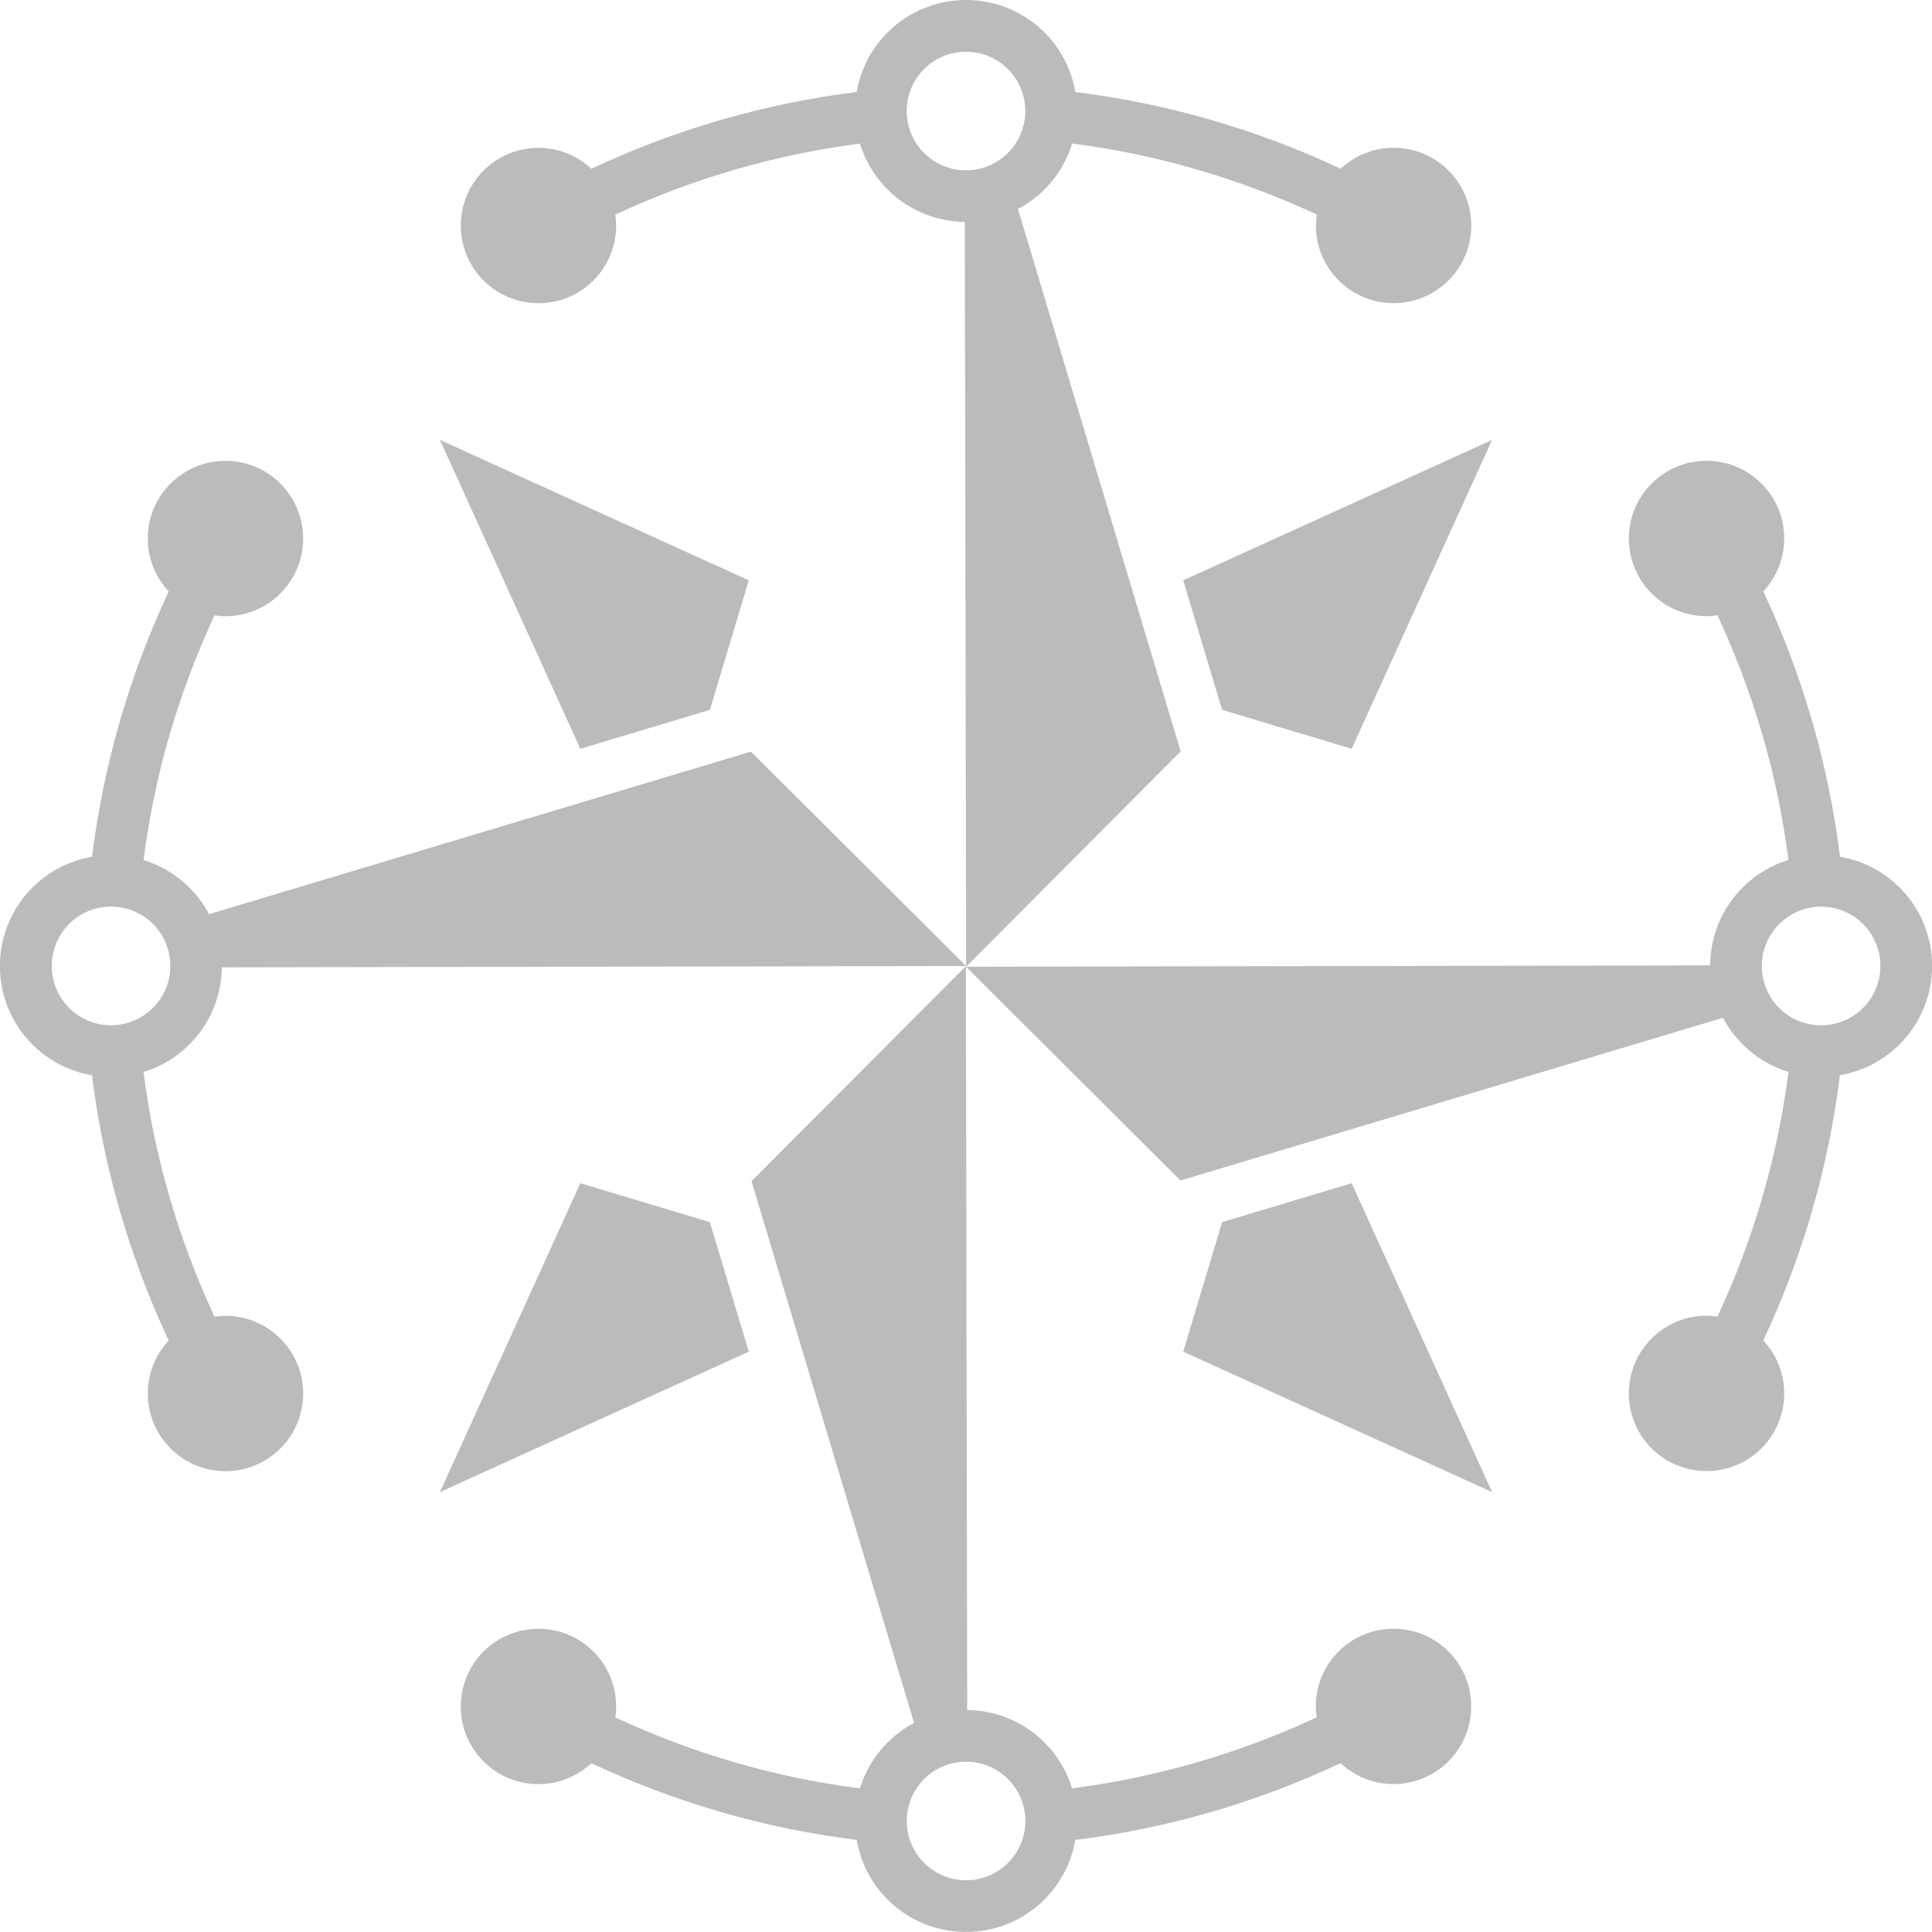
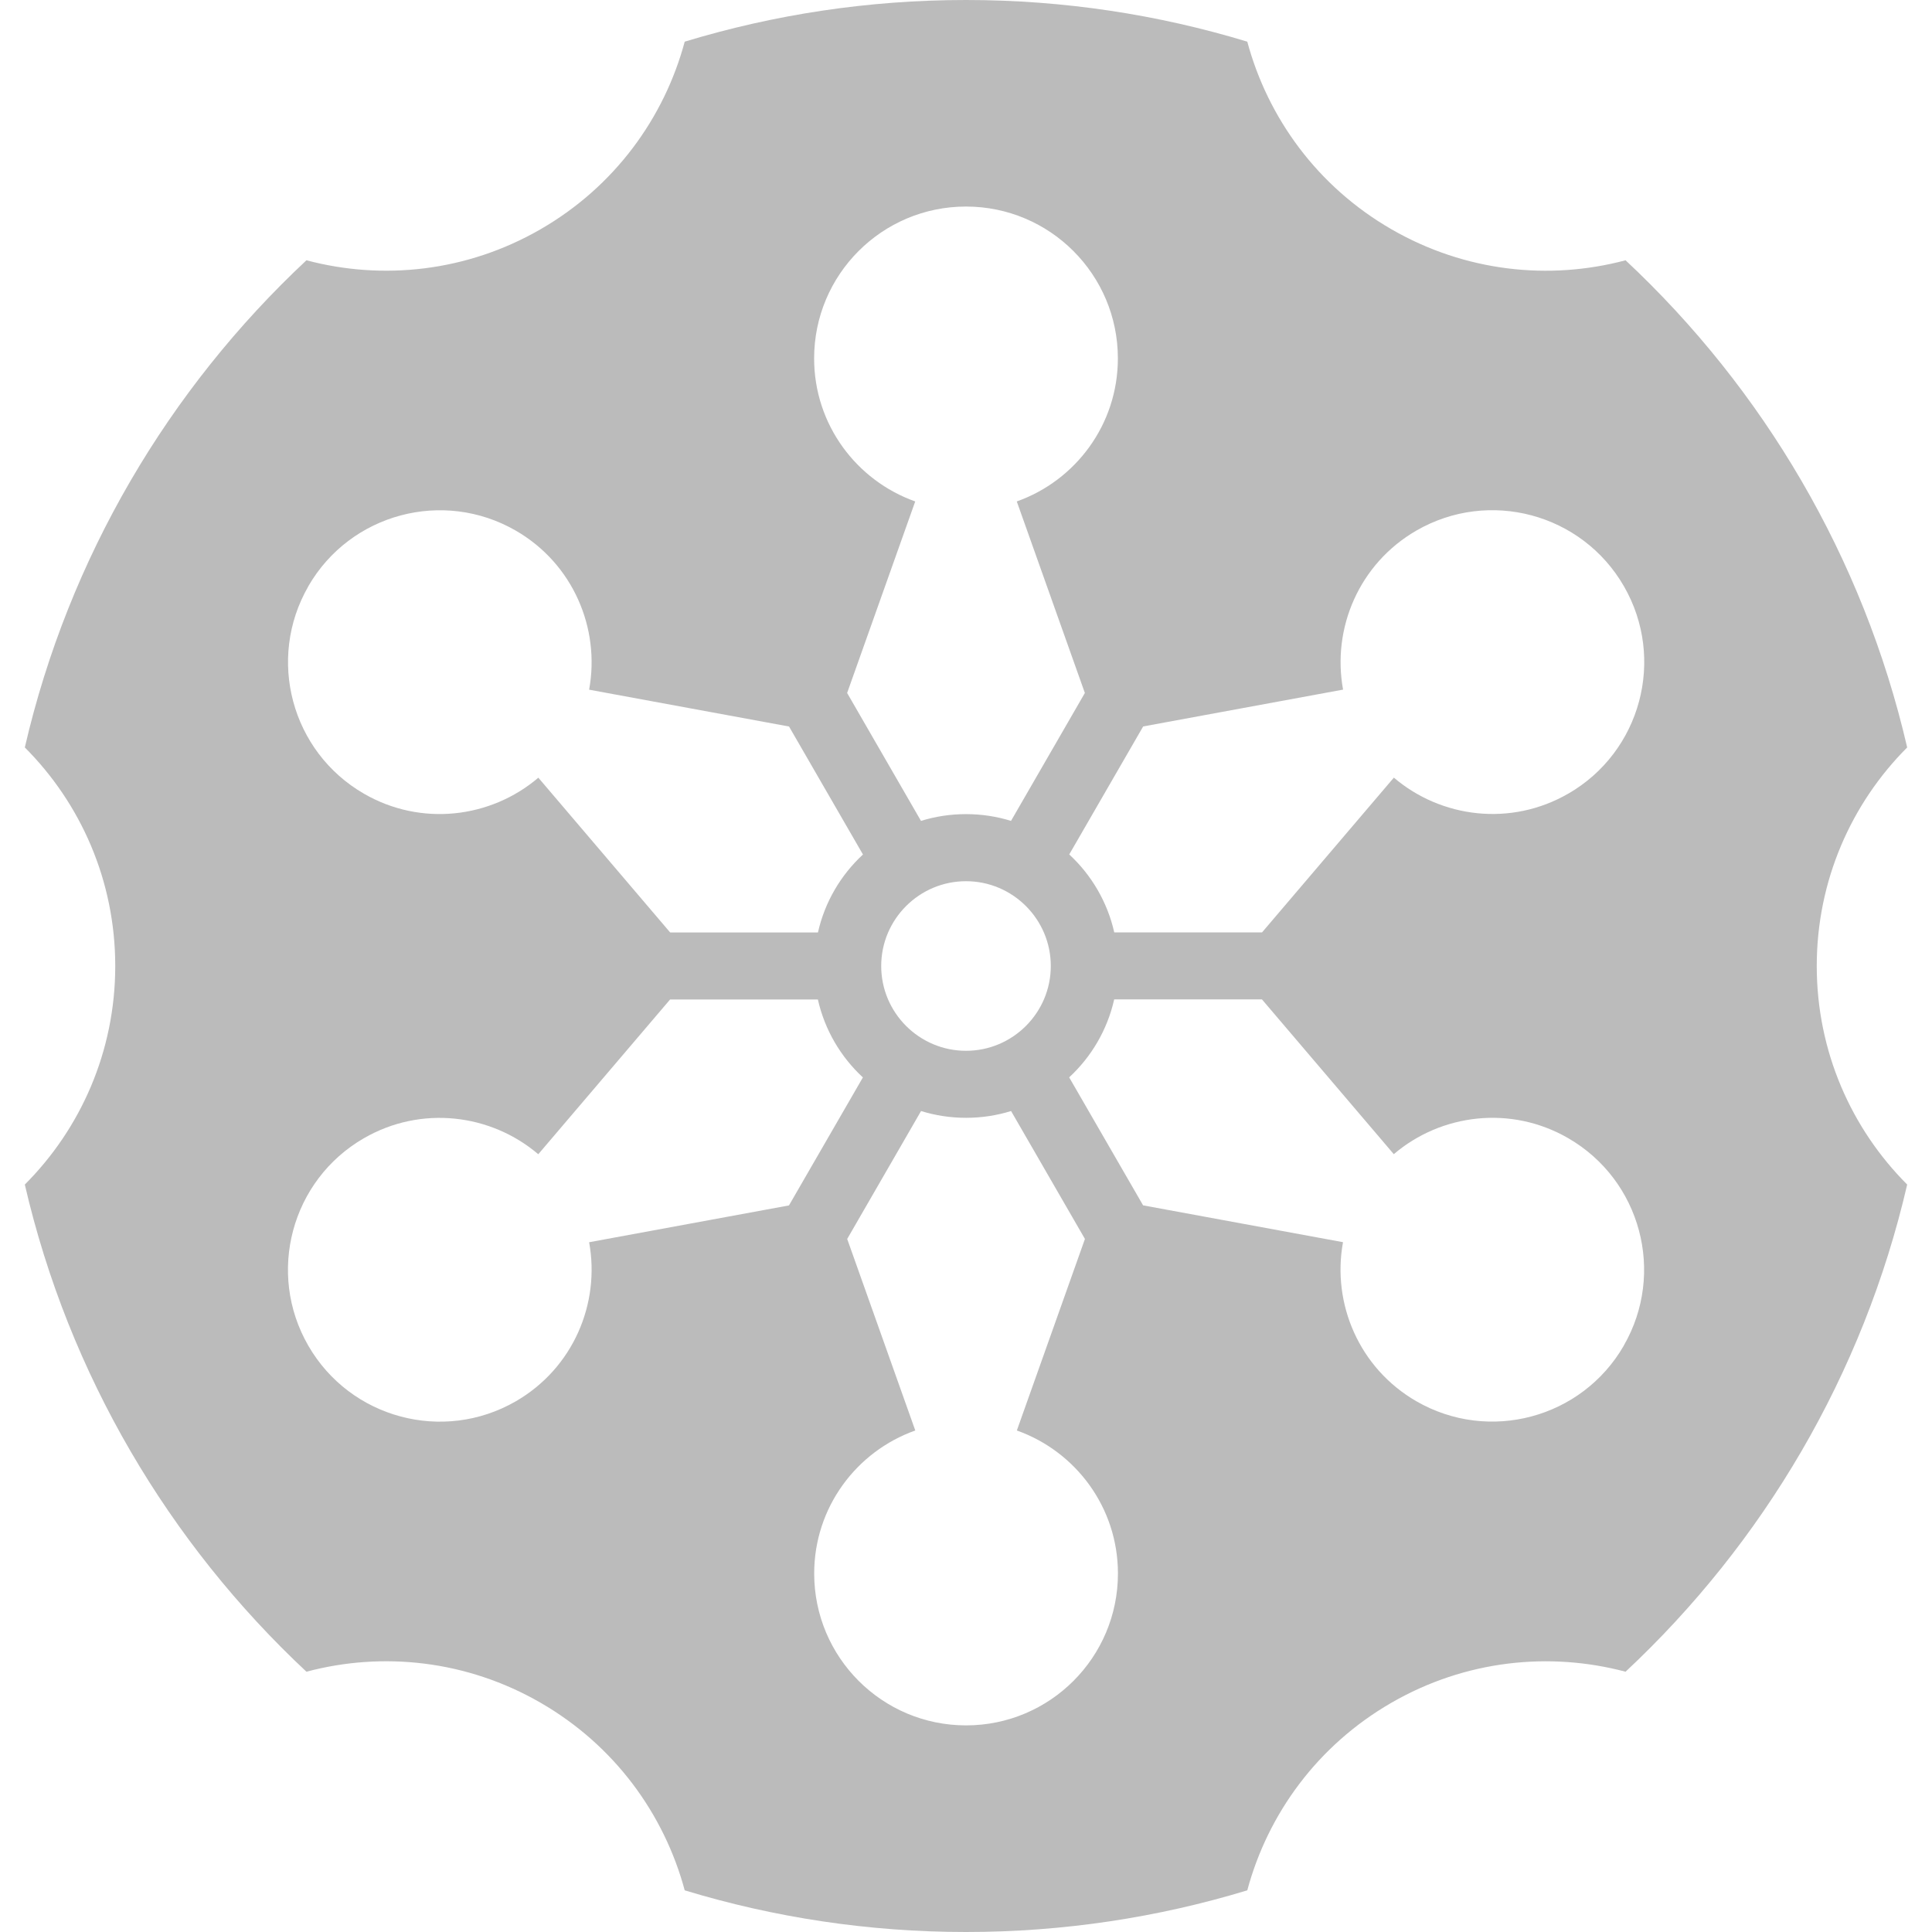
<svg xmlns="http://www.w3.org/2000/svg" viewBox="0 0 288 288">
  <defs>
    <style>.cls-1{fill:none;}.cls-2{fill:#bbb;}</style>
  </defs>
  <g id="Border">
    <rect class="cls-1" width="288" height="288" />
  </g>
  <g id="Main">
-     <polygon class="cls-2" points="105.82 105.82 111.62 86.51 65.58 65.58 86.51 111.62 105.82 105.82" />
-     <polygon class="cls-2" points="182.18 105.82 201.49 111.62 222.42 65.58 176.38 86.51 182.18 105.82" />
-     <polygon class="cls-2" points="105.82 182.18 86.51 176.38 65.58 222.42 111.62 201.49 105.82 182.18" />
-     <polygon class="cls-2" points="182.18 182.18 176.38 201.49 222.42 222.42 201.49 176.38 182.18 182.18" />
-     <path class="cls-2" d="M283.16,132.3c-2.51-2.51-5.62-4.03-8.87-4.59-1.69-13.58-5.52-26.94-11.44-39.55,1.93-2.07,3.12-4.84,3.12-7.89,0-6.39-5.18-11.58-11.58-11.58s-11.58,5.18-11.58,11.58,5.18,11.58,11.58,11.58c.55,0,1.09-.05,1.63-.13,5.43,11.65,8.98,23.96,10.58,36.47h0c-2.5,.77-4.85,2.13-6.83,4.11-3.21,3.21-4.82,7.4-4.84,11.61l-110.92,.2,31.99-32.1-24.25-80.85c1.42-.75,2.76-1.73,3.96-2.93,1.98-1.98,3.34-4.33,4.11-6.83h0c12.52,1.6,24.83,5.15,36.47,10.58-.08,.53-.13,1.08-.13,1.63,0,6.39,5.18,11.58,11.58,11.58s11.58-5.18,11.58-11.58-5.18-11.58-11.58-11.58c-3.05,0-5.82,1.19-7.89,3.12-12.62-5.92-25.97-9.75-39.55-11.43-.56-3.25-2.08-6.37-4.59-8.88C152.47,1.61,148.23,0,144,0s-8.47,1.61-11.7,4.84c-2.51,2.51-4.03,5.62-4.59,8.87-13.58,1.69-26.93,5.52-39.55,11.45-2.07-1.93-4.84-3.12-7.89-3.12-6.39,0-11.58,5.18-11.58,11.58s5.18,11.58,11.58,11.58,11.58-5.18,11.58-11.58c0-.55-.05-1.1-.13-1.63,11.65-5.43,23.96-8.98,36.47-10.58h0c.77,2.5,2.13,4.86,4.11,6.83,3.18,3.18,7.35,4.79,11.52,4.84l.2,110.93-32.08-31.97-80.78,24.23c-.75-1.42-1.73-2.76-2.93-3.96-1.98-1.98-4.33-3.34-6.83-4.11,1.6-12.52,5.15-24.83,10.58-36.47,.53,.08,1.08,.13,1.63,.13,6.39,0,11.58-5.18,11.58-11.58s-5.18-11.58-11.58-11.58-11.58,5.18-11.58,11.58c0,3.05,1.19,5.82,3.12,7.89-5.92,12.62-9.74,25.97-11.43,39.55-3.25,.56-6.38,2.08-8.89,4.59-6.46,6.46-6.46,16.93,0,23.39,2.51,2.51,5.63,4.03,8.88,4.59h0c1.69,13.58,5.52,26.93,11.44,39.55-1.93,2.07-3.12,4.84-3.12,7.89,0,6.39,5.18,11.58,11.58,11.58s11.58-5.18,11.58-11.58-5.18-11.58-11.58-11.58c-.55,0-1.09,.05-1.63,.13-5.43-11.65-8.98-23.96-10.58-36.47h0c2.5-.77,4.85-2.13,6.83-4.11,3.18-3.18,4.79-7.33,4.84-11.5h0l110.93-.2-31.97,32.07,24.23,80.76h0c-1.42,.75-2.76,1.73-3.96,2.93-1.98,1.98-3.34,4.33-4.11,6.83h0c-12.52-1.6-24.83-5.15-36.47-10.58,.08-.53,.13-1.08,.13-1.63,0-6.39-5.18-11.58-11.58-11.58s-11.58,5.18-11.58,11.58,5.18,11.58,11.58,11.58c3.05,0,5.82-1.19,7.89-3.12,12.62,5.92,25.97,9.75,39.55,11.43,.56,3.25,2.08,6.37,4.59,8.88,3.23,3.23,7.46,4.84,11.7,4.84s8.47-1.61,11.7-4.84c2.51-2.51,4.03-5.62,4.59-8.87h0c13.58-1.69,26.94-5.52,39.55-11.45,2.07,1.93,4.84,3.12,7.89,3.12,6.39,0,11.58-5.18,11.58-11.58s-5.18-11.58-11.58-11.58-11.58,5.18-11.58,11.58c0,.55,.05,1.1,.13,1.63-11.65,5.43-23.96,8.98-36.47,10.58h0c-.77-2.5-2.13-4.86-4.11-6.83-3.19-3.19-7.35-4.79-11.52-4.84h0l-.2-110.82,32.01,31.9v-.02l80.85-24.25c.75,1.42,1.73,2.76,2.93,3.96,1.98,1.98,4.33,3.34,6.83,4.11h0c-1.6,12.52-5.15,24.83-10.58,36.47-.53-.08-1.08-.13-1.63-.13-6.39,0-11.58,5.18-11.58,11.58s5.18,11.58,11.58,11.58,11.58-5.18,11.58-11.58c0-3.05-1.19-5.82-3.12-7.89,5.92-12.61,9.74-25.97,11.43-39.55h0c3.26-.56,6.38-2.08,8.89-4.59,6.46-6.46,6.46-16.93,0-23.39ZM160.49,17.69c0-.08,0-.17,.01-.26,0,.09,0,.17-.01,.26Zm.02-1.9c0-.08,0-.15-.01-.23,0,.08,0,.15,.01,.23Zm-33-.25c0,.08,0,.16-.01,.24,0-.08,0-.16,.01-.24Zm0,2.15c0-.09,0-.18-.01-.27,0,.09,0,.18,.01,.27Zm.22,1.82h0Zm10.02-9.21c1.67-1.67,3.89-2.59,6.25-2.59s4.58,.92,6.25,2.59c3.45,3.45,3.45,9.05,0,12.5-1.67,1.67-3.89,2.59-6.25,2.59s-4.58-.92-6.25-2.59c-3.45-3.45-3.45-9.05,0-12.5Zm12.21,21.67c-.13,.05-.27,.09-.4,.14,.13-.05,.27-.09,.4-.14Zm-1.85,.58c-.15,.04-.3,.08-.45,.11,.15-.03,.3-.07,.45-.11Zm-2.11,.4c-.06,0-.13,.02-.19,.03,.06,0,.13-.02,.19-.03ZM17.69,127.51c-.08,0-.17,0-.25-.01,.08,0,.17,0,.25,.01Zm-1.9-.02c-.08,0-.15,0-.22,.01,.08,0,.15,0,.22-.01Zm-.24,33c.08,0,.16,0,.24,.01-.08,0-.16,0-.24-.01Zm1.88,0c.09,0,.17,0,.26-.01-.09,0-.17,0-.26,.01Zm5.37-10.25c-1.67,1.67-3.89,2.59-6.25,2.59s-4.58-.92-6.25-2.59c-3.45-3.45-3.45-9.05,0-12.5,1.67-1.67,3.89-2.59,6.25-2.59s4.58,.92,6.25,2.59c3.45,3.45,3.45,9.05,0,12.5Zm10.16-8.21s.02,.1,.02,.15c0-.05-.02-.1-.02-.15Zm-.99-4c.05,.13,.09,.27,.14,.4-.05-.13-.09-.27-.14-.4Zm.59,1.86c.04,.15,.07,.29,.11,.44-.03-.15-.07-.29-.11-.44Zm95.19,128.59h0Zm-.22,1.83c0,.09,0,.17-.01,.26,0-.09,0-.17,.01-.26Zm-.02,1.9c0,.08,0,.15,.01,.23,0-.08,0-.15-.01-.23Zm33,.25c0-.08,0-.16,.01-.24,0,.08,0,.16-.01,.24Zm-.23-3.96v0Zm.23,2.08c0-.09,0-.18-.01-.27,0,.09,0,.18,.01,.27Zm-10.25,7.12c-1.67,1.67-3.89,2.59-6.25,2.59s-4.58-.92-6.25-2.59c-3.45-3.45-3.45-9.05,0-12.5,1.67-1.67,3.89-2.59,6.25-2.59s4.58,.92,6.25,2.59c3.45,3.45,3.45,9.05,0,12.5Zm-8.26-22.65c.07,0,.13-.02,.2-.03-.07,0-.13,.02-.2,.03Zm-3.95,.98c.13-.05,.27-.09,.41-.14-.14,.05-.27,.09-.41,.14Zm1.85-.58c.15-.04,.3-.08,.45-.11-.15,.03-.3,.07-.45,.11Zm116.01-105.89c.05,.14,.09,.28,.15,.42-.05-.14-.1-.28-.15-.42Zm-.87-3.74c.01,.13,.04,.25,.05,.37-.02-.13-.04-.25-.05-.37Zm.32,1.84c.04,.17,.08,.34,.12,.51-.04-.17-.09-.34-.12-.51Zm17.11-20.16c-.08,0-.16,0-.24-.01,.08,0,.16,0,.24,.01Zm-1.88,0c-.09,0-.17,0-.26,.01,.09,0,.17,0,.26-.01Zm-.26,32.98c.08,0,.17,0,.25,.01-.08,0-.17,0-.25-.01Zm1.9,.02c.08,0,.15,0,.23-.01-.08,0-.15,0-.23,.01Zm5.49-10.25c-1.67,1.67-3.89,2.59-6.25,2.59s-4.58-.92-6.25-2.59c-3.45-3.45-3.45-9.05,0-12.5,1.67-1.67,3.89-2.59,6.25-2.59s4.58,.92,6.25,2.59c3.45,3.45,3.45,9.05,0,12.5Z" />
+     <path class="cls-2" d="M284.3,111.42c-6.55-28.32-21.46-53.43-41.98-72.62-11.38,3.03-23.91,1.72-34.91-4.63-11.02-6.36-18.41-16.58-21.48-27.96C172.66,2.18,158.59,0,144,0s-28.66,2.18-41.93,6.21c-3.06,11.38-10.46,21.6-21.48,27.96-11,6.35-23.53,7.65-34.91,4.63C25.16,57.99,10.25,83.1,3.7,111.42c8.33,8.34,13.48,19.86,13.48,32.58s-5.15,24.24-13.48,32.58c6.55,28.32,21.46,53.43,41.98,72.62,11.38-3.03,23.91-1.72,34.91,4.63,11.02,6.36,18.41,16.58,21.48,27.96,13.27,4.03,27.35,6.21,41.93,6.21s28.66-2.18,41.93-6.21c3.06-11.38,10.46-21.6,21.48-27.96,11-6.35,23.53-7.65,34.91-4.63,20.52-19.19,35.43-44.3,41.98-72.62-8.33-8.34-13.48-19.86-13.48-32.58s5.15-24.24,13.48-32.58ZM144,30.79c12.51,0,22.64,10.14,22.64,22.64,0,9.84-6.29,18.2-15.07,21.32l10.15,28.55-11.01,19.07c-2.12-.66-4.38-1.01-6.71-1.01s-4.59,.35-6.71,1.01l-11.01-19.07,10.15-28.55c-8.77-3.12-15.07-11.47-15.07-21.32,0-12.51,10.14-22.64,22.64-22.64Zm12.64,113.21c0,6.97-5.67,12.64-12.64,12.64s-12.64-5.67-12.64-12.64,5.67-12.64,12.64-12.64,12.64,5.67,12.64,12.64ZM45.96,87.39c6.25-10.83,20.1-14.54,30.93-8.29,8.52,4.92,12.61,14.55,10.93,23.71l29.8,5.49,11.02,19.08c-3.3,3.05-5.69,7.08-6.71,11.62h-22.03l-19.65-23.07c-7.09,6.04-17.47,7.31-25.99,2.39-10.83-6.25-14.54-20.1-8.29-30.93Zm41.86,97.79c1.68,9.16-2.4,18.78-10.93,23.71-10.83,6.25-24.68,2.54-30.93-8.29-6.25-10.83-2.54-24.68,8.29-30.93,8.52-4.92,18.9-3.65,25.99,2.39l19.65-23.07h22.03c1.02,4.54,3.41,8.57,6.71,11.62l-11.02,19.08-29.8,5.49Zm56.19,72.02c-12.51,0-22.64-10.14-22.64-22.64,0-9.84,6.29-18.2,15.07-21.32l-10.15-28.55,11.01-19.07c2.12,.66,4.38,1.01,6.71,1.01s4.59-.35,6.71-1.01l11.01,19.07-10.15,28.55c8.77,3.12,15.07,11.47,15.07,21.32,0,12.51-10.14,22.64-22.64,22.64Zm98.05-56.61c-6.25,10.83-20.1,14.54-30.93,8.29-8.52-4.92-12.61-14.55-10.93-23.71l-29.8-5.49-11.02-19.08c3.3-3.05,5.69-7.08,6.71-11.62h22.03l19.65,23.07c7.09-6.04,17.47-7.31,25.99-2.39,10.83,6.25,14.54,20.1,8.29,30.93Zm-8.29-82.28c-8.52,4.92-18.9,3.65-25.99-2.39l-19.65,23.07h-22.03c-1.02-4.54-3.41-8.57-6.71-11.62l11.02-19.08,29.8-5.49c-1.68-9.16,2.4-18.78,10.93-23.71,10.83-6.25,24.68-2.54,30.93,8.29,6.25,10.83,2.54,24.68-8.29,30.93Z" />
  </g>
</svg>
